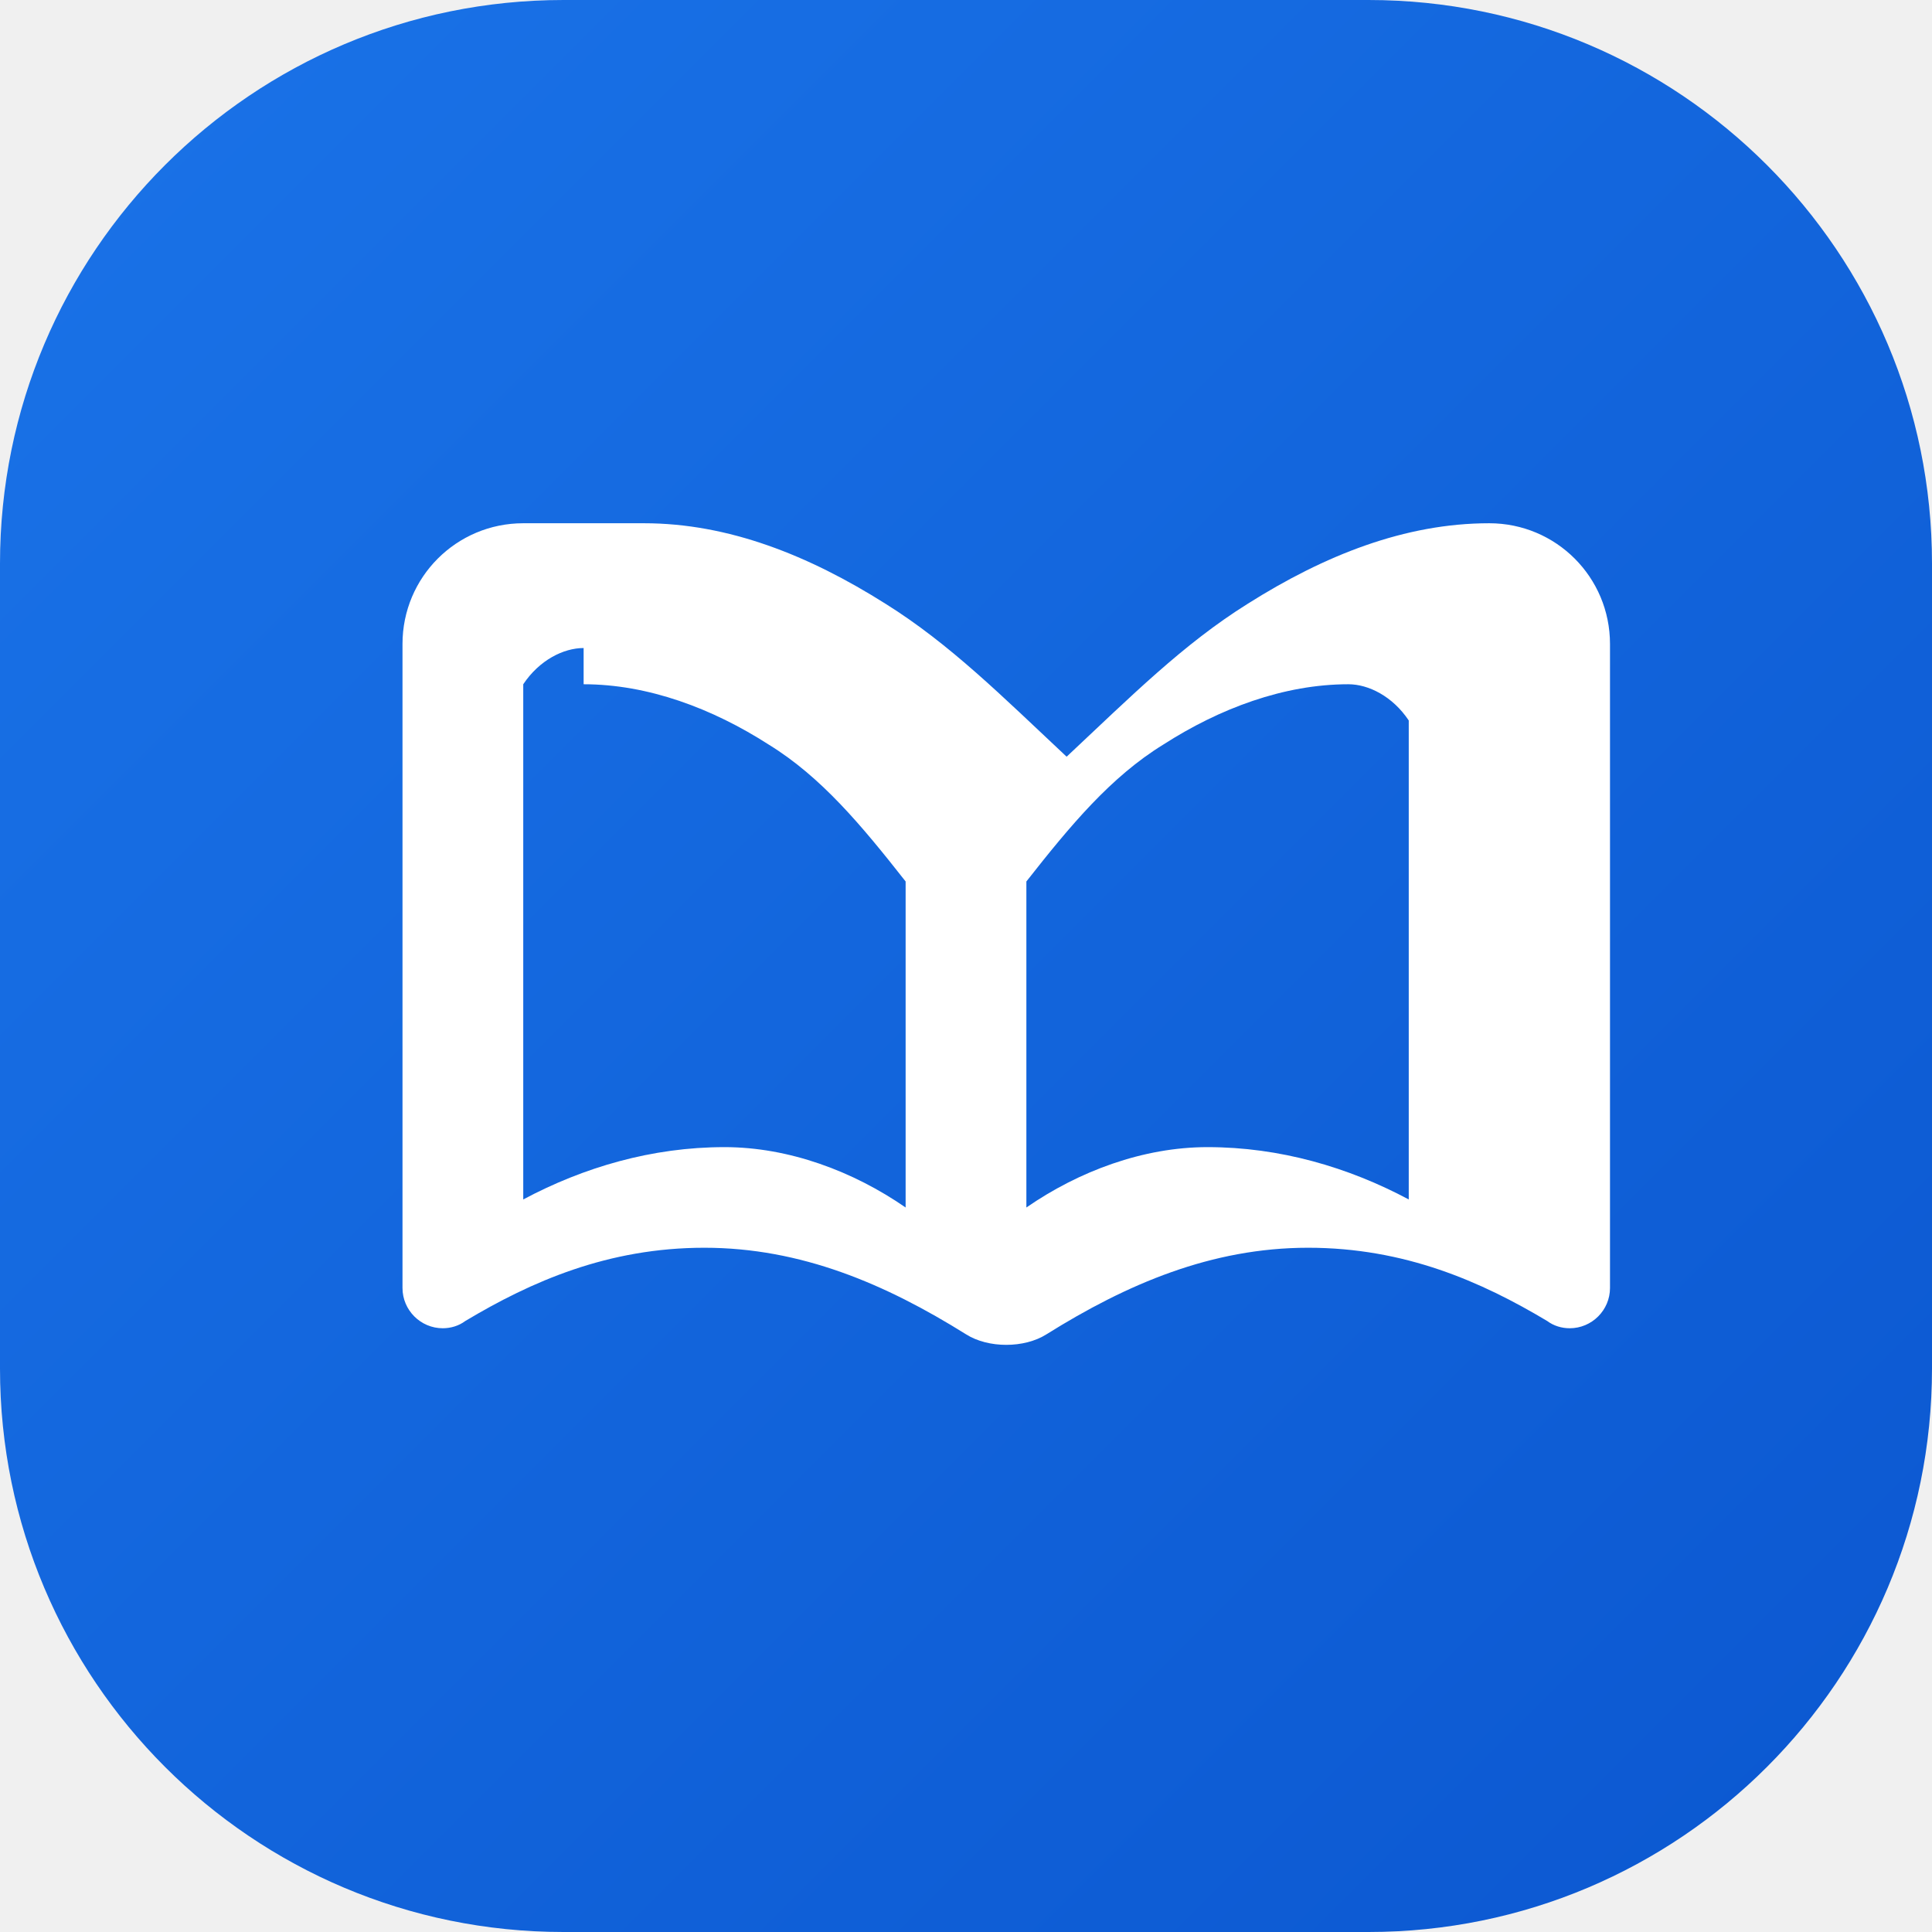
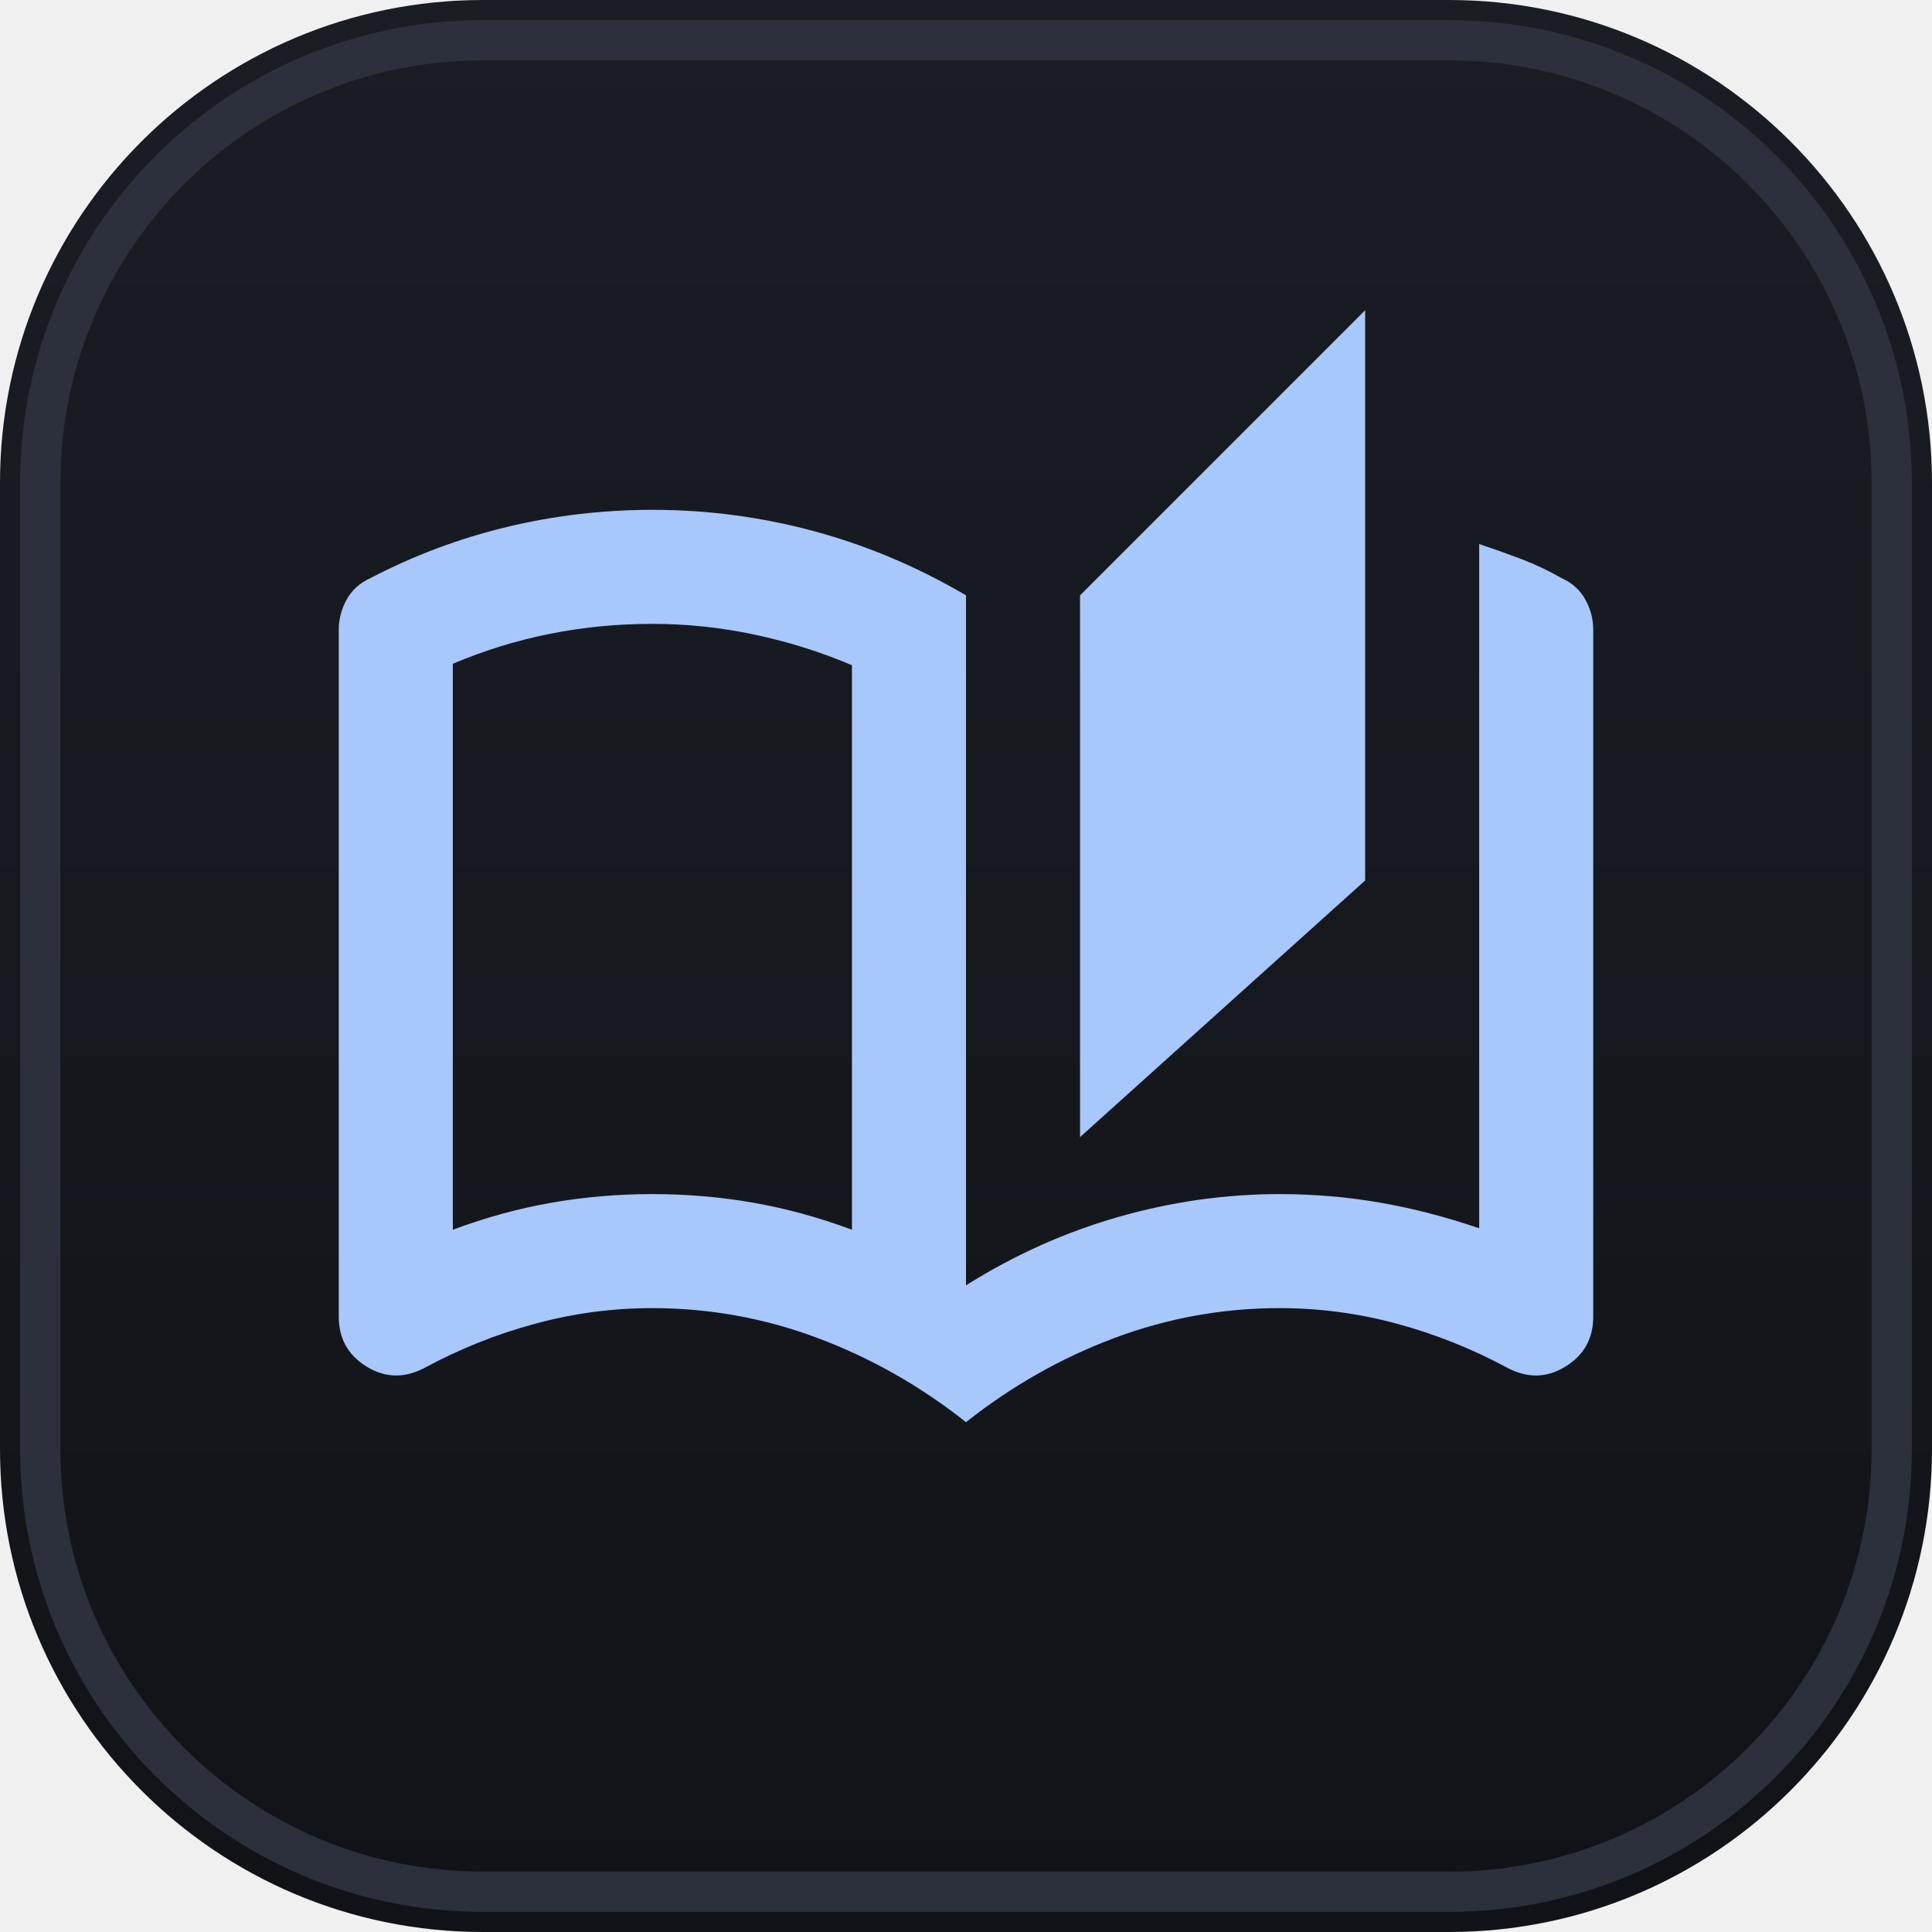
<svg xmlns="http://www.w3.org/2000/svg" viewBox="0 0 48 48" width="48" height="48">
  <defs>
-     <linearGradient id="bg" x1="0" y1="0" x2="48" y2="48" gradientUnits="userSpaceOnUse">
-       <stop offset="0%" stop-color="#1a73e8" />
-       <stop offset="100%" stop-color="#0b57d0" />
+     <linearGradient id="bgGrad" x1="0%" y1="0%" x2="0%" y2="100%">
+       <stop offset="0%" stop-color="#1a1d24" />
+       <stop offset="100%" stop-color="#111318" />
    </linearGradient>
  </defs>
-   <rect width="48" height="48" rx="14" fill="url(#bg)" />
-   <g fill="#ffffff">
-     <path d="M13 13c-1.66 0-3 1.34-3 3v16c0 .55.45 1 1 1 .2 0 .4-.06.56-.18C13.2 31.84 15.1 31 17.5 31c2.4 0 4.5.9 6.5 2.15.55.35 1.45.35 2 0 2-1.25 4.1-2.15 6.5-2.15 2.4 0 4.3.84 5.94 1.82.16.12.36.18.56.18.55 0 1-.45 1-1V16c0-1.66-1.34-3-3-3-2.1 0-4.1.8-6 2-1.6 1-2.9 2.3-4.5 3.8-1.6-1.5-2.9-2.8-4.5-3.8-1.9-1.2-3.9-2-6-2zm1.5 4c1.6 0 3.2.6 4.6 1.5 1.3.8 2.3 2 3.4 3.4V30c-1.3-.9-2.9-1.5-4.5-1.5-1.8 0-3.5.5-5 1.3V17c.4-.6 1-.9 1.5-.9zm19 0c.5 0 1.1.3 1.5.9V29.8c-1.5-.8-3.2-1.3-5-1.3-1.6 0-3.2.6-4.5 1.5V21.9c1.1-1.4 2.1-2.6 3.4-3.4 1.4-.9 3-1.5 4.6-1.5z" />
-   </g>
+   <rect width="48" height="48" rx="12" fill="url(#bgGrad)" />
+   <rect width="46" height="46" x="1" y="1" rx="11" fill="none" stroke="#2b303c" stroke-width="1" />
+   <svg x="7" y="7" width="34" height="34" viewBox="0 -960 960 960" fill="#a8c7fa">
+     <path d="M480-160q-48-38-104-59t-116-21q-42 0-82.5 11T100-198q-21 11-40.5-1T40-234v-482q0-11 5.5-21T62-752q46-24 96-36t102-12q58 0 113.5 15T480-740v484q51-32 107-48t113-16q36 0 70.5 6t69.5 18v-480q15 5 29.5 10.5T898-752q11 5 16.5 15t5.5 21v482q0 23-19.5 35t-40.5 1q-37-20-77.5-31T700-240q-60 0-116 21t-104 59Zm80-200v-380l200-200v400L560-360Zm-160 65v-396q-33-14-68.5-21.5T260-720q-37 0-72 7t-68 21v397q35-13 69.5-19t70.5-6q36 0 70.5 6t69.5 19Zm0 0v-396 396Z" />
+   </svg>
</svg>
